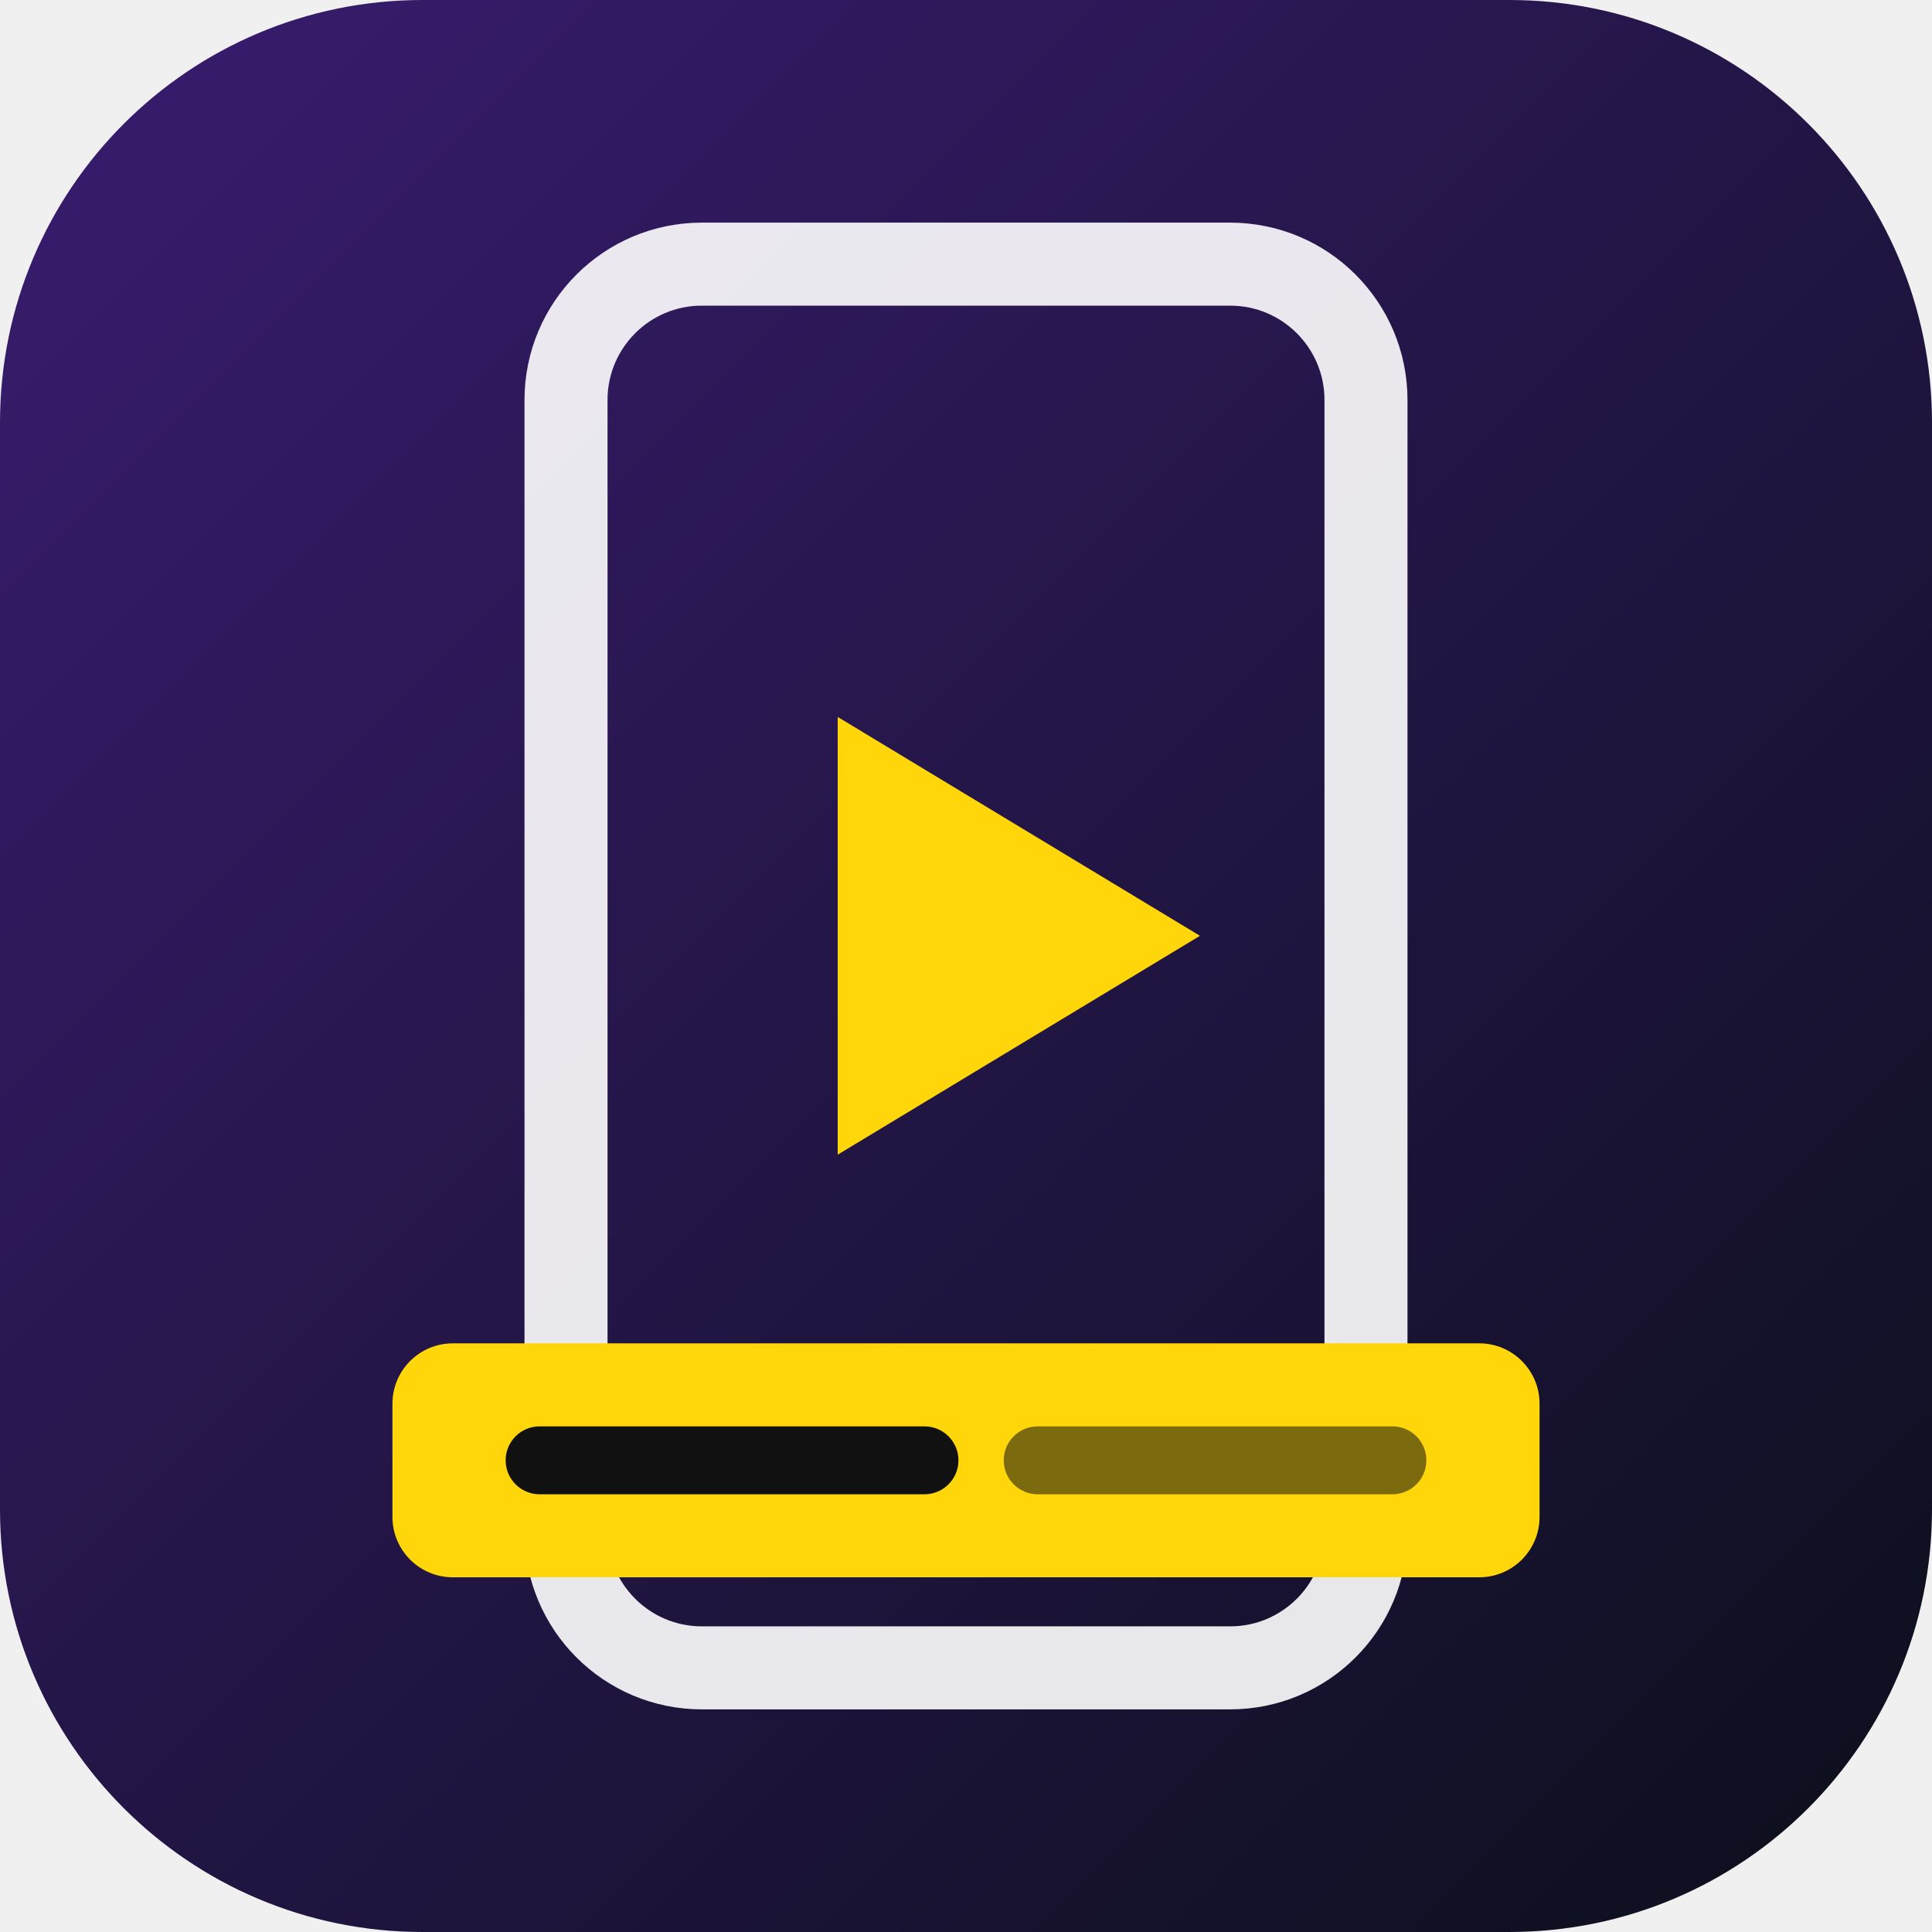
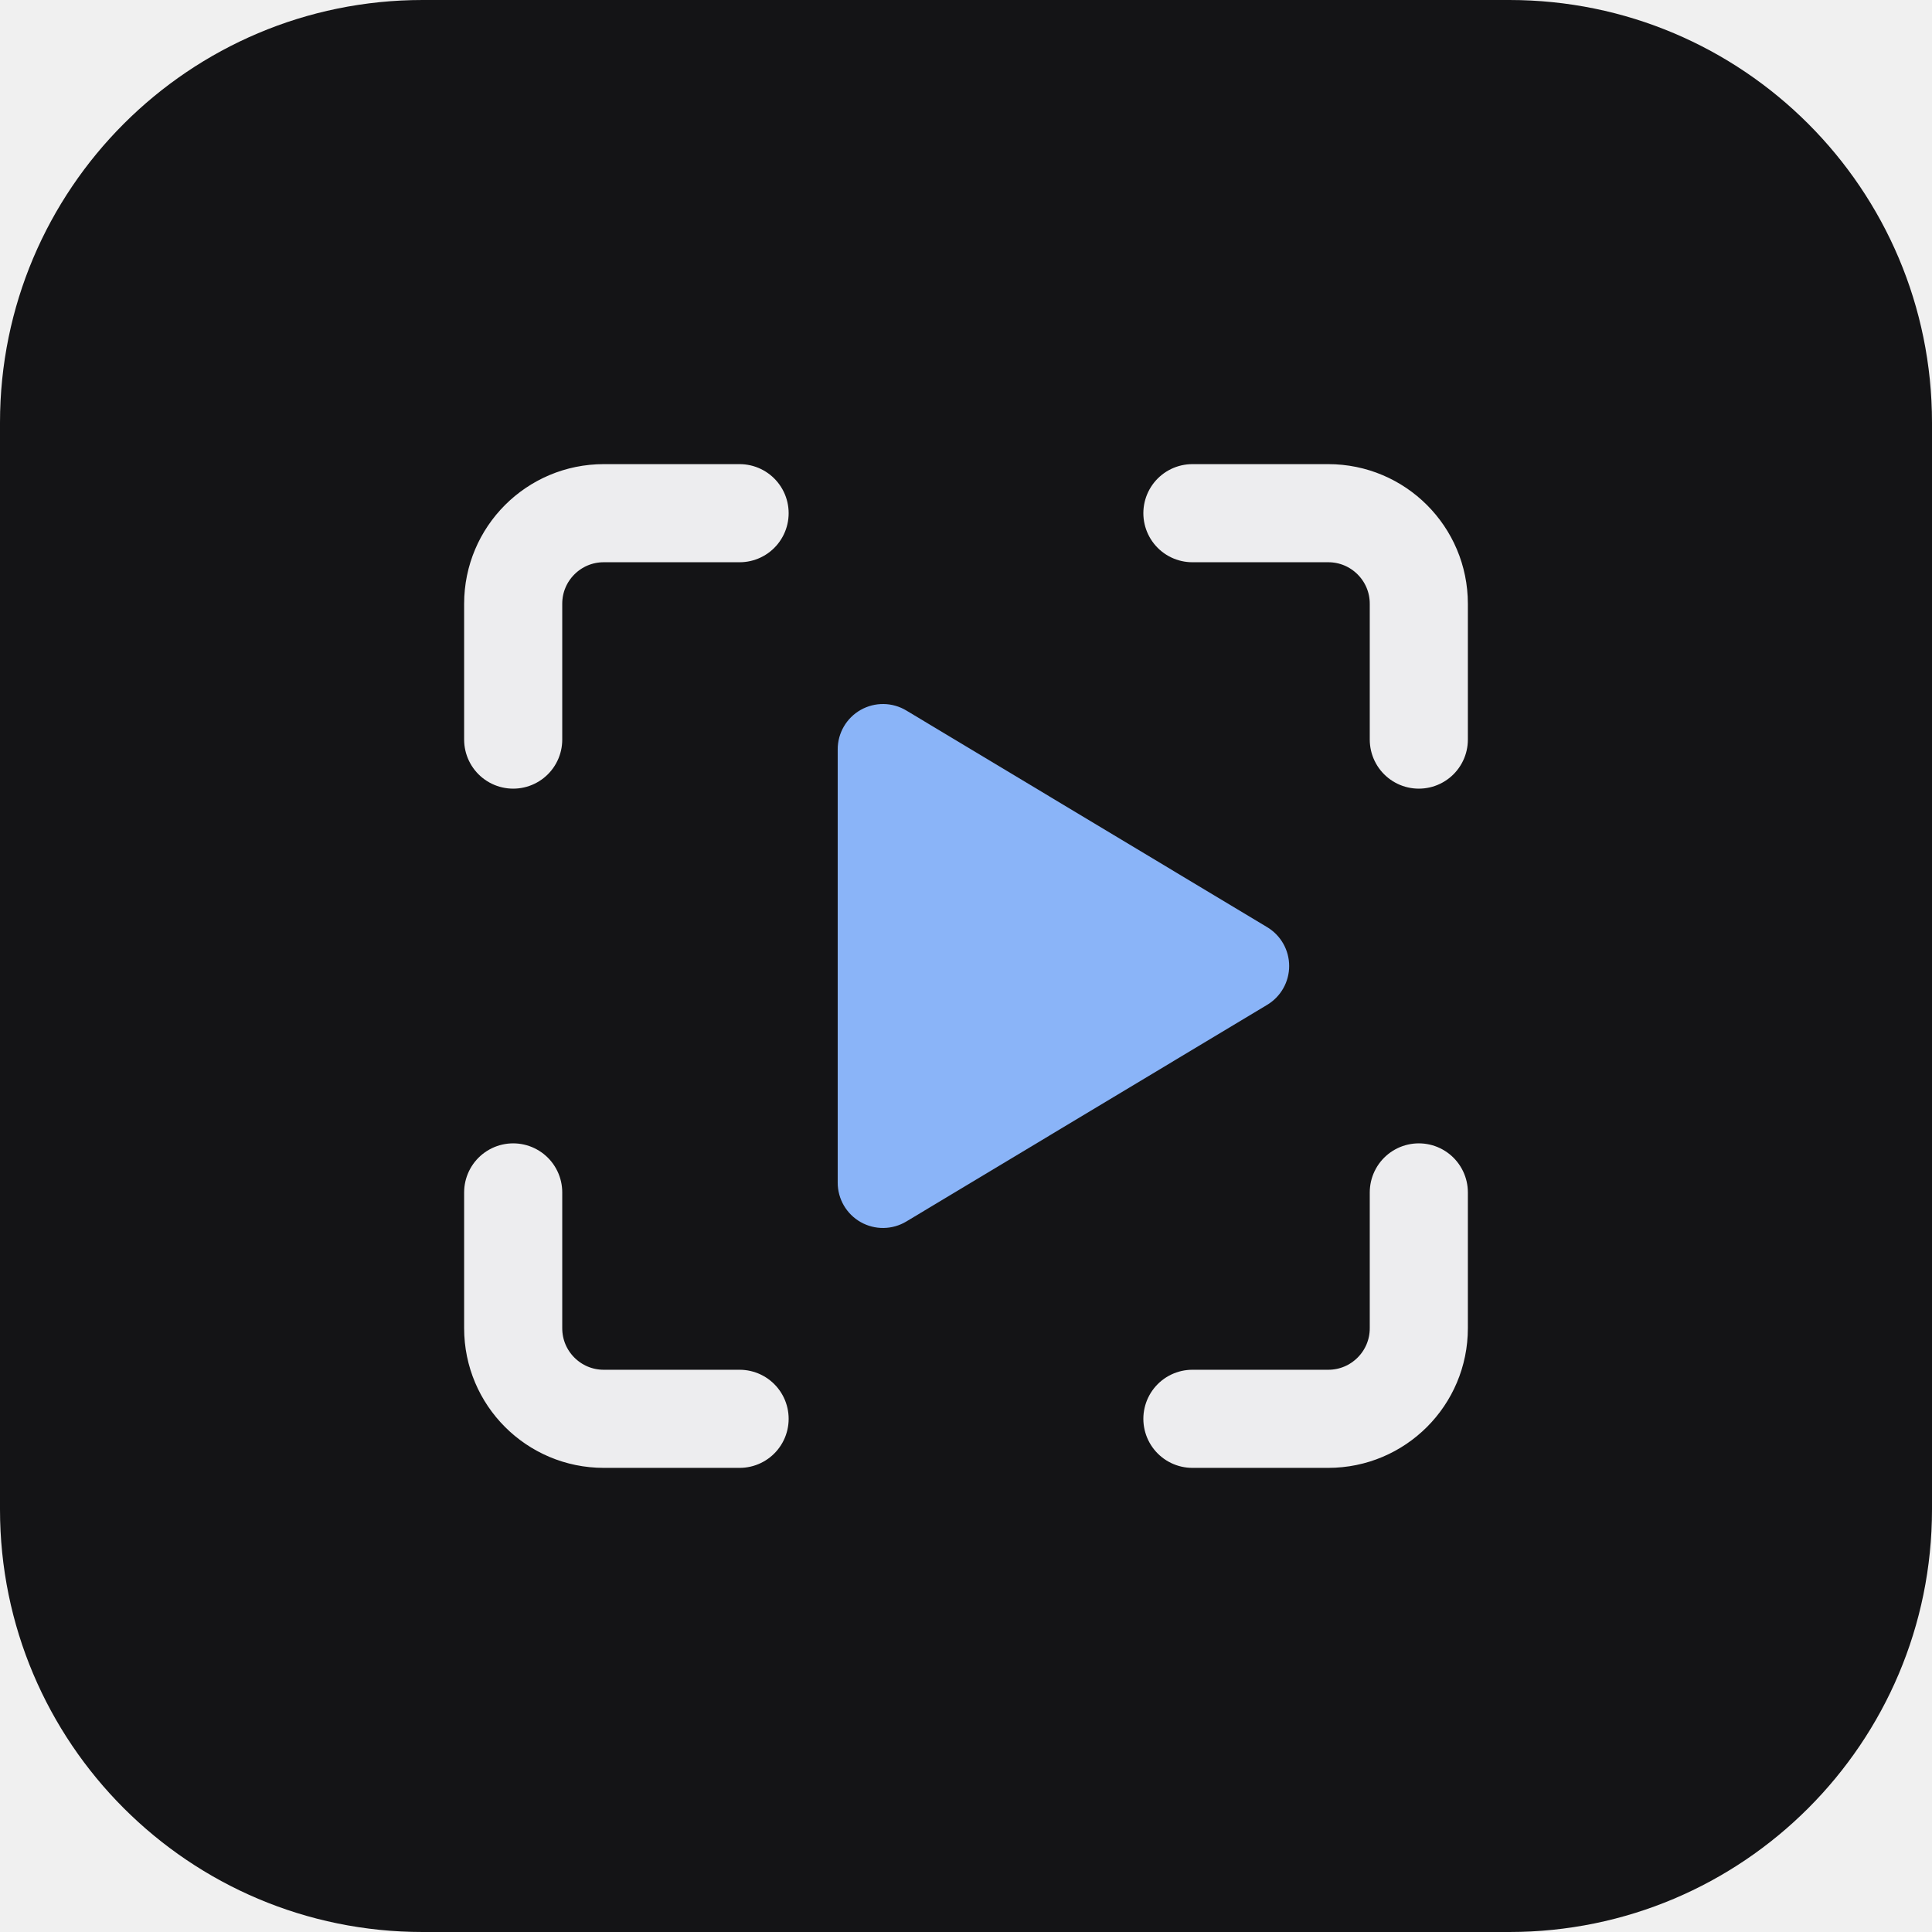
<svg xmlns="http://www.w3.org/2000/svg" viewBox="0 0 512 512">
-   <defs>
-     <linearGradient id="g" x1="0" y1="0" x2="1" y2="1">
-       <stop offset="0" stop-color="#3A1C71" />
-       <stop offset="1" stop-color="#0B0F1A" />
-     </linearGradient>
-   </defs>
-   <rect width="512" height="512" rx="112" fill="url(#g)" />
-   <rect x="150" y="70" width="212" height="372" rx="36" fill="none" stroke="#fff" stroke-width="22" opacity=".9" />
-   <path d="M222 190 L318 248 L222 306 Z" fill="#FFD60A" />
-   <rect x="104" y="356" width="304" height="62" rx="16" fill="#FFD60A" />
-   <rect x="134" y="378" width="120" height="18" rx="9" fill="#111" />
-   <rect x="266" y="378" width="112" height="18" rx="9" fill="#111" opacity=".55" />
+   <rect width="512" height="512" rx="112" fill="#141416" />
+   <path d="M136 196V160a24 24 0 0 1 24-24h36M316 136h36a24 24 0 0 1 24 24v36M376 316v36a24 24 0 0 1-24 24h-36M196 376h-36a24 24 0 0 1-24-24v-36" fill="none" stroke="#EDEDEF" stroke-width="26" stroke-linecap="round" stroke-linejoin="round" />
+   <path d="M222 198.6v114.8a12 12 0 0 0 18.2 10.3l95.6-57.4a12 12 0 0 0 0-20.6l-95.6-57.4a12 12 0 0 0-18.2 10.3z" fill="#8AB4F8" />
</svg>
